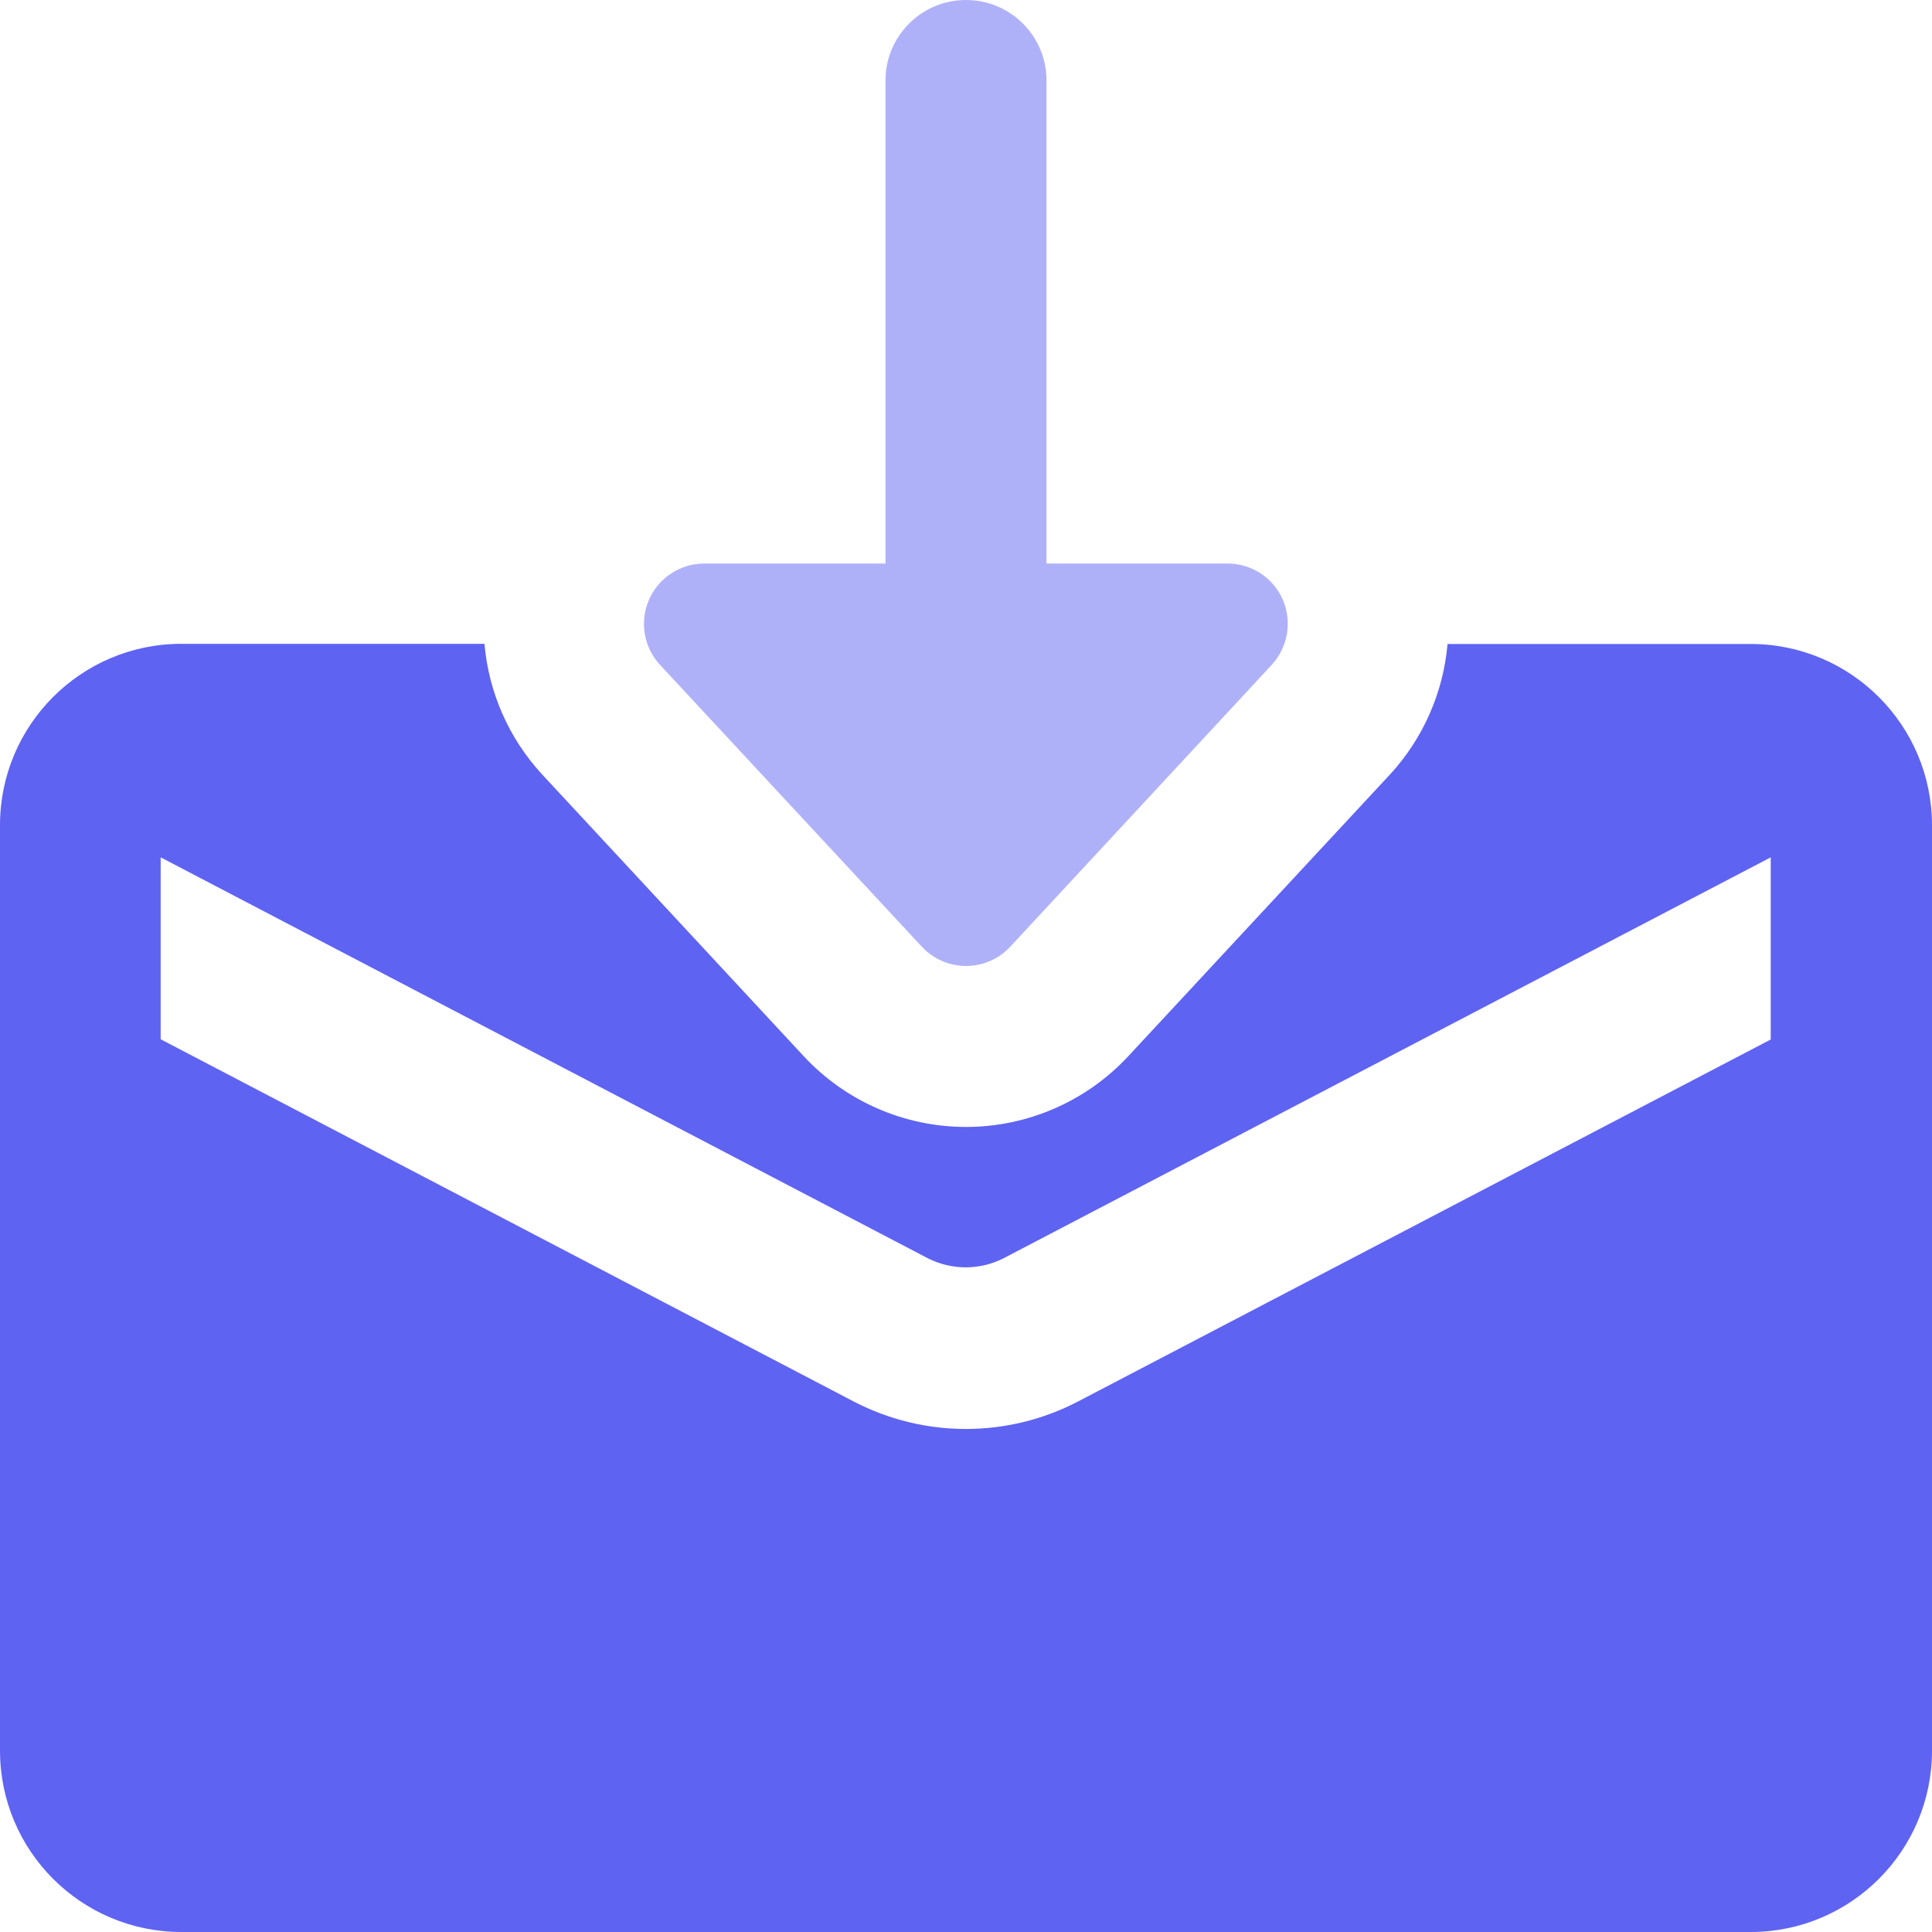
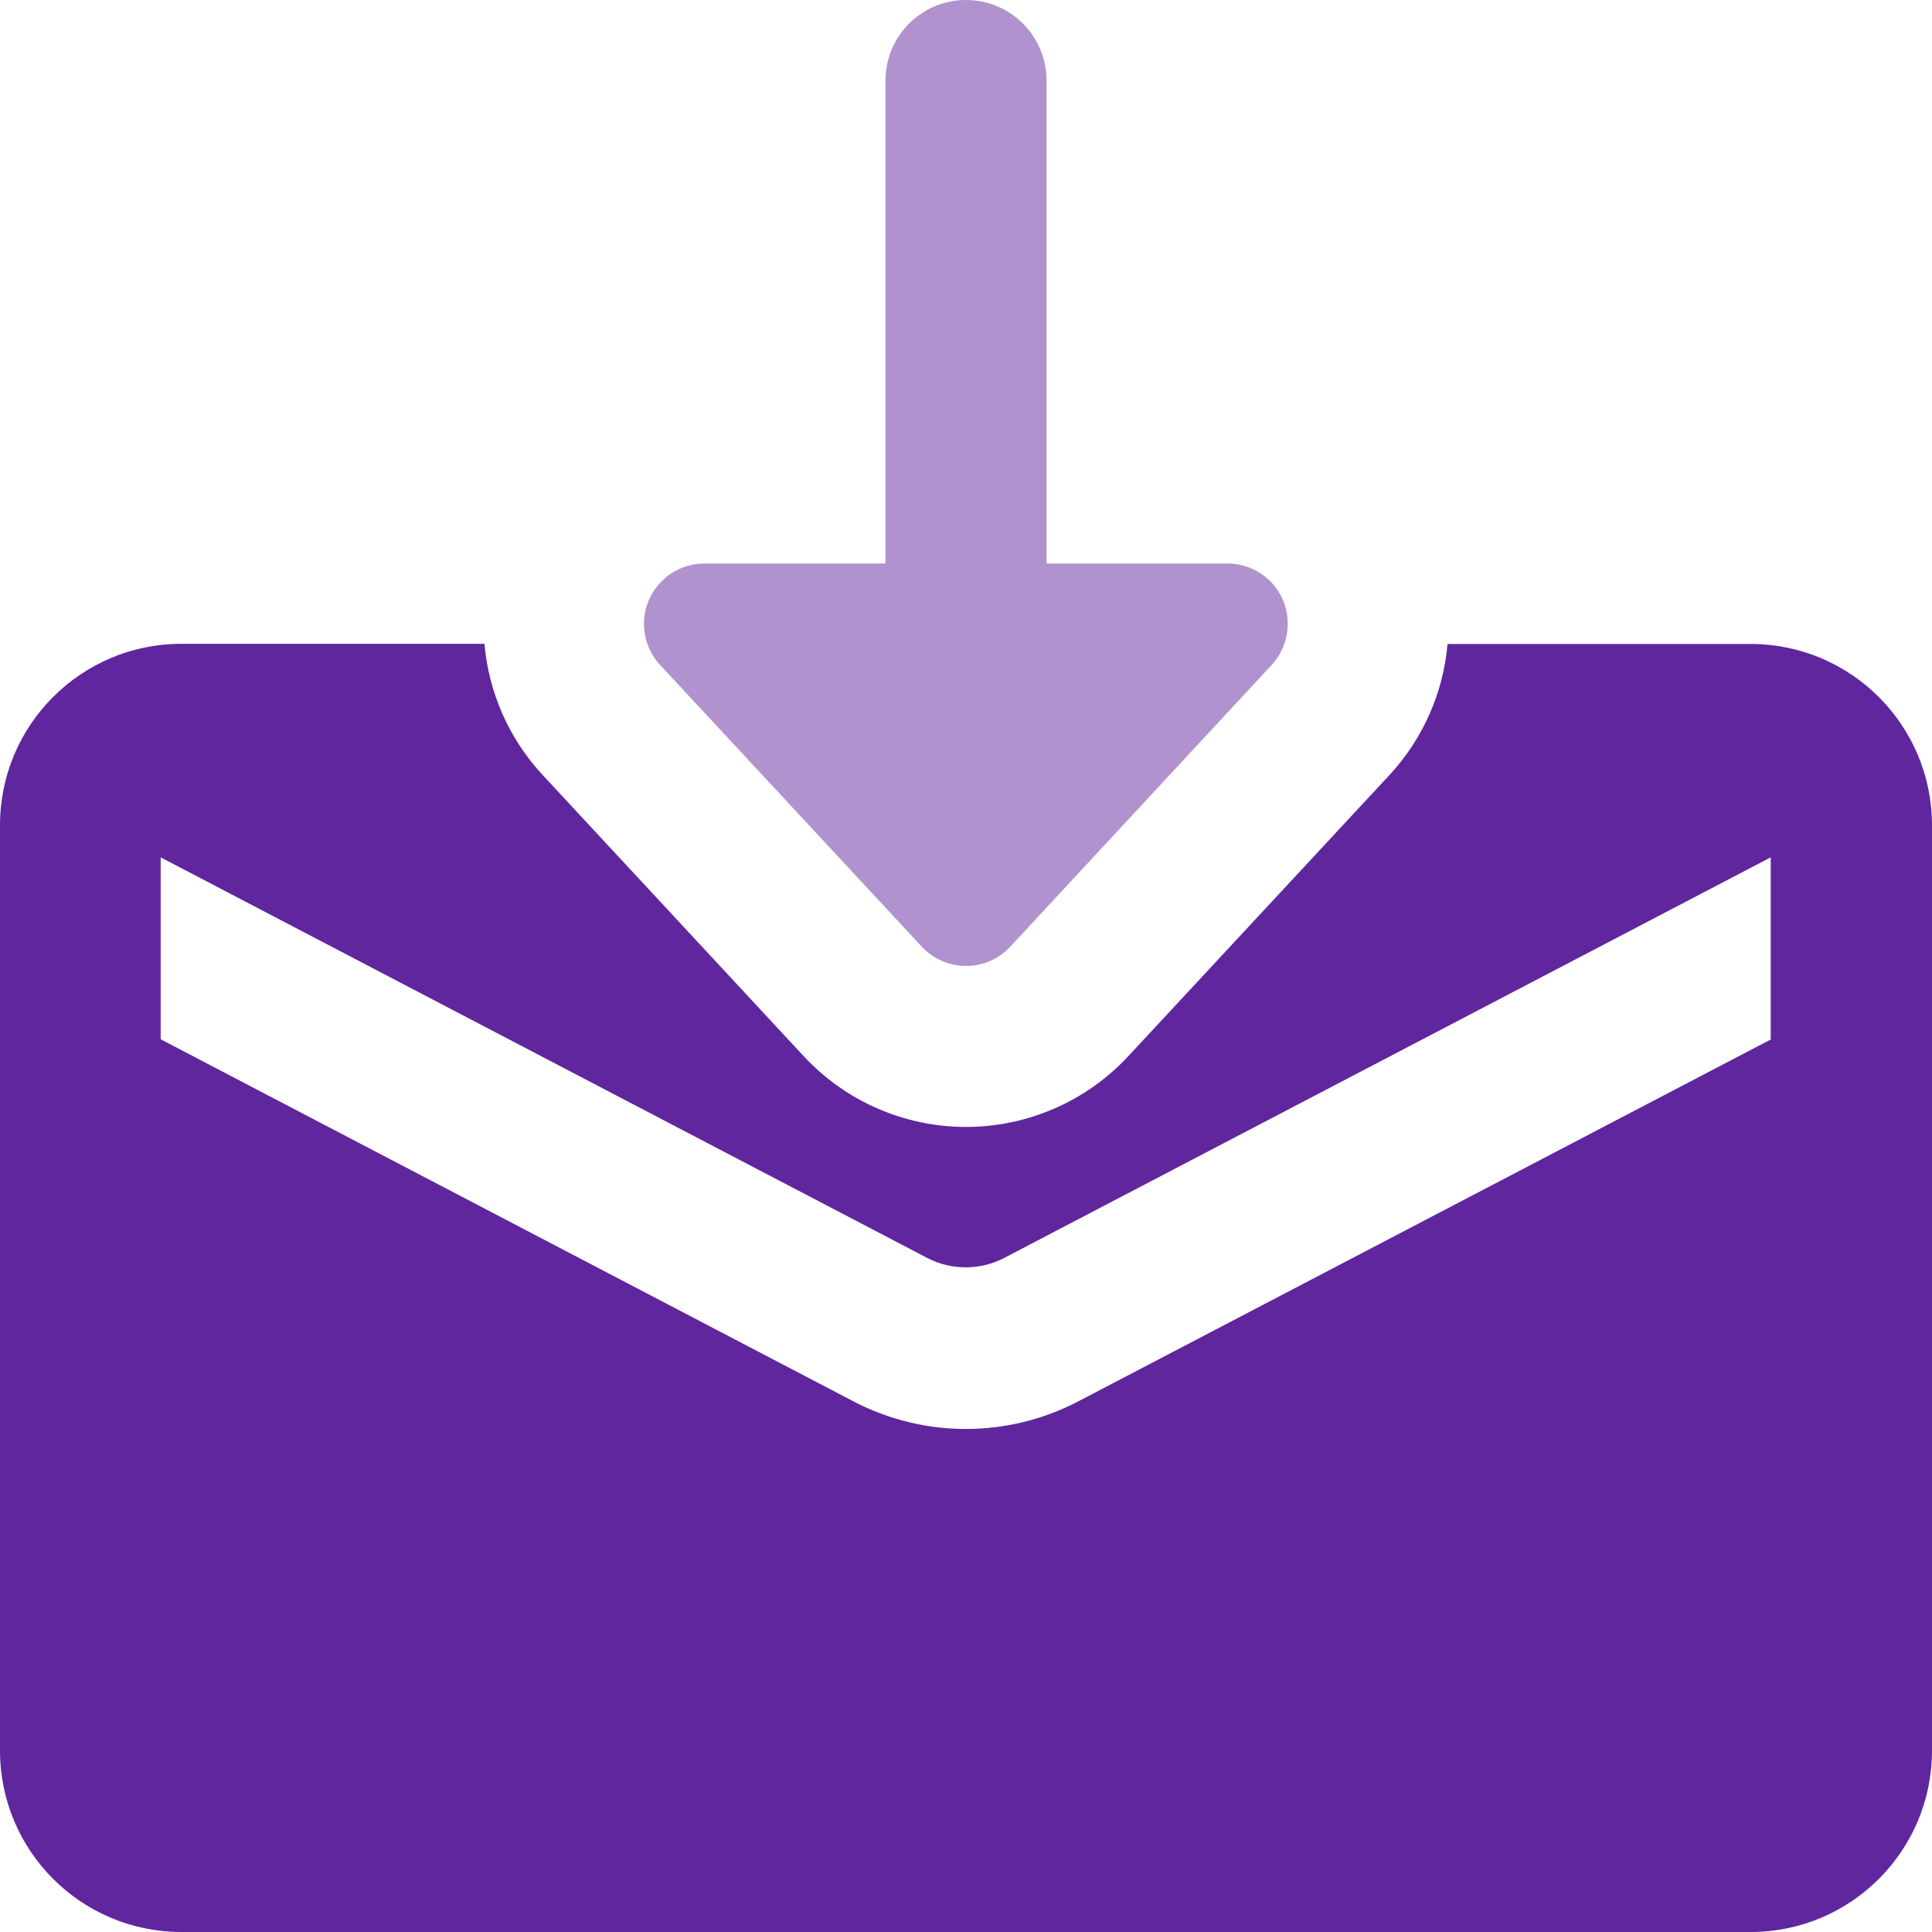
<svg xmlns="http://www.w3.org/2000/svg" width="25" height="25" viewBox="0 0 25 25">
  <g id="email_1_" data-name="email (1)" transform="translate(-8 -8)">
-     <path id="Path_1012" data-name="Path 1012" d="M30.656,13.333H26.731a2.859,2.859,0,0,1-.745,1.689L22.6,18.667a2.866,2.866,0,0,1-4.2,0l-3.386-3.647a2.855,2.855,0,0,1-.745-1.689H10.344A2.347,2.347,0,0,0,8,15.677v11.98A2.347,2.347,0,0,0,10.344,30H30.656A2.347,2.347,0,0,0,33,27.656V15.677A2.347,2.347,0,0,0,30.656,13.333Zm.261,5.116-8.969,4.687a3.141,3.141,0,0,1-2.9,0l-8.969-4.688V16.094l9.927,5.188a1.082,1.082,0,0,0,.98,0l9.927-5.188v2.355Z" transform="translate(0 3)" fill="#5f63f2" />
-     <path id="Path_1013" data-name="Path 1013" d="M21.6,15.761a.78.78,0,0,0-.716-.469H18.542V9.042a1.042,1.042,0,1,0-2.084,0v6.25H14.114a.781.781,0,0,0-.572,1.313l3.386,3.645a.781.781,0,0,0,1.145,0L21.459,16.6A.786.786,0,0,0,21.6,15.761Z" transform="translate(3 0)" fill="#5f63f2" opacity="0.5" />
+     <path id="Path_1012" data-name="Path 1012" d="M30.656,13.333H26.731a2.859,2.859,0,0,1-.745,1.689L22.6,18.667a2.866,2.866,0,0,1-4.2,0l-3.386-3.647a2.855,2.855,0,0,1-.745-1.689H10.344A2.347,2.347,0,0,0,8,15.677v11.98A2.347,2.347,0,0,0,10.344,30H30.656A2.347,2.347,0,0,0,33,27.656V15.677A2.347,2.347,0,0,0,30.656,13.333Zm.261,5.116-8.969,4.687a3.141,3.141,0,0,1-2.9,0l-8.969-4.688V16.094l9.927,5.188a1.082,1.082,0,0,0,.98,0l9.927-5.188v2.355Z" transform="translate(0 3)" fill="#60269E" />
+     <path id="Path_1013" data-name="Path 1013" d="M21.6,15.761a.78.78,0,0,0-.716-.469H18.542V9.042a1.042,1.042,0,1,0-2.084,0v6.25H14.114a.781.781,0,0,0-.572,1.313l3.386,3.645a.781.781,0,0,0,1.145,0L21.459,16.6A.786.786,0,0,0,21.6,15.761Z" transform="translate(3 0)" fill="#60269E" opacity="0.5" />
  </g>
</svg>
